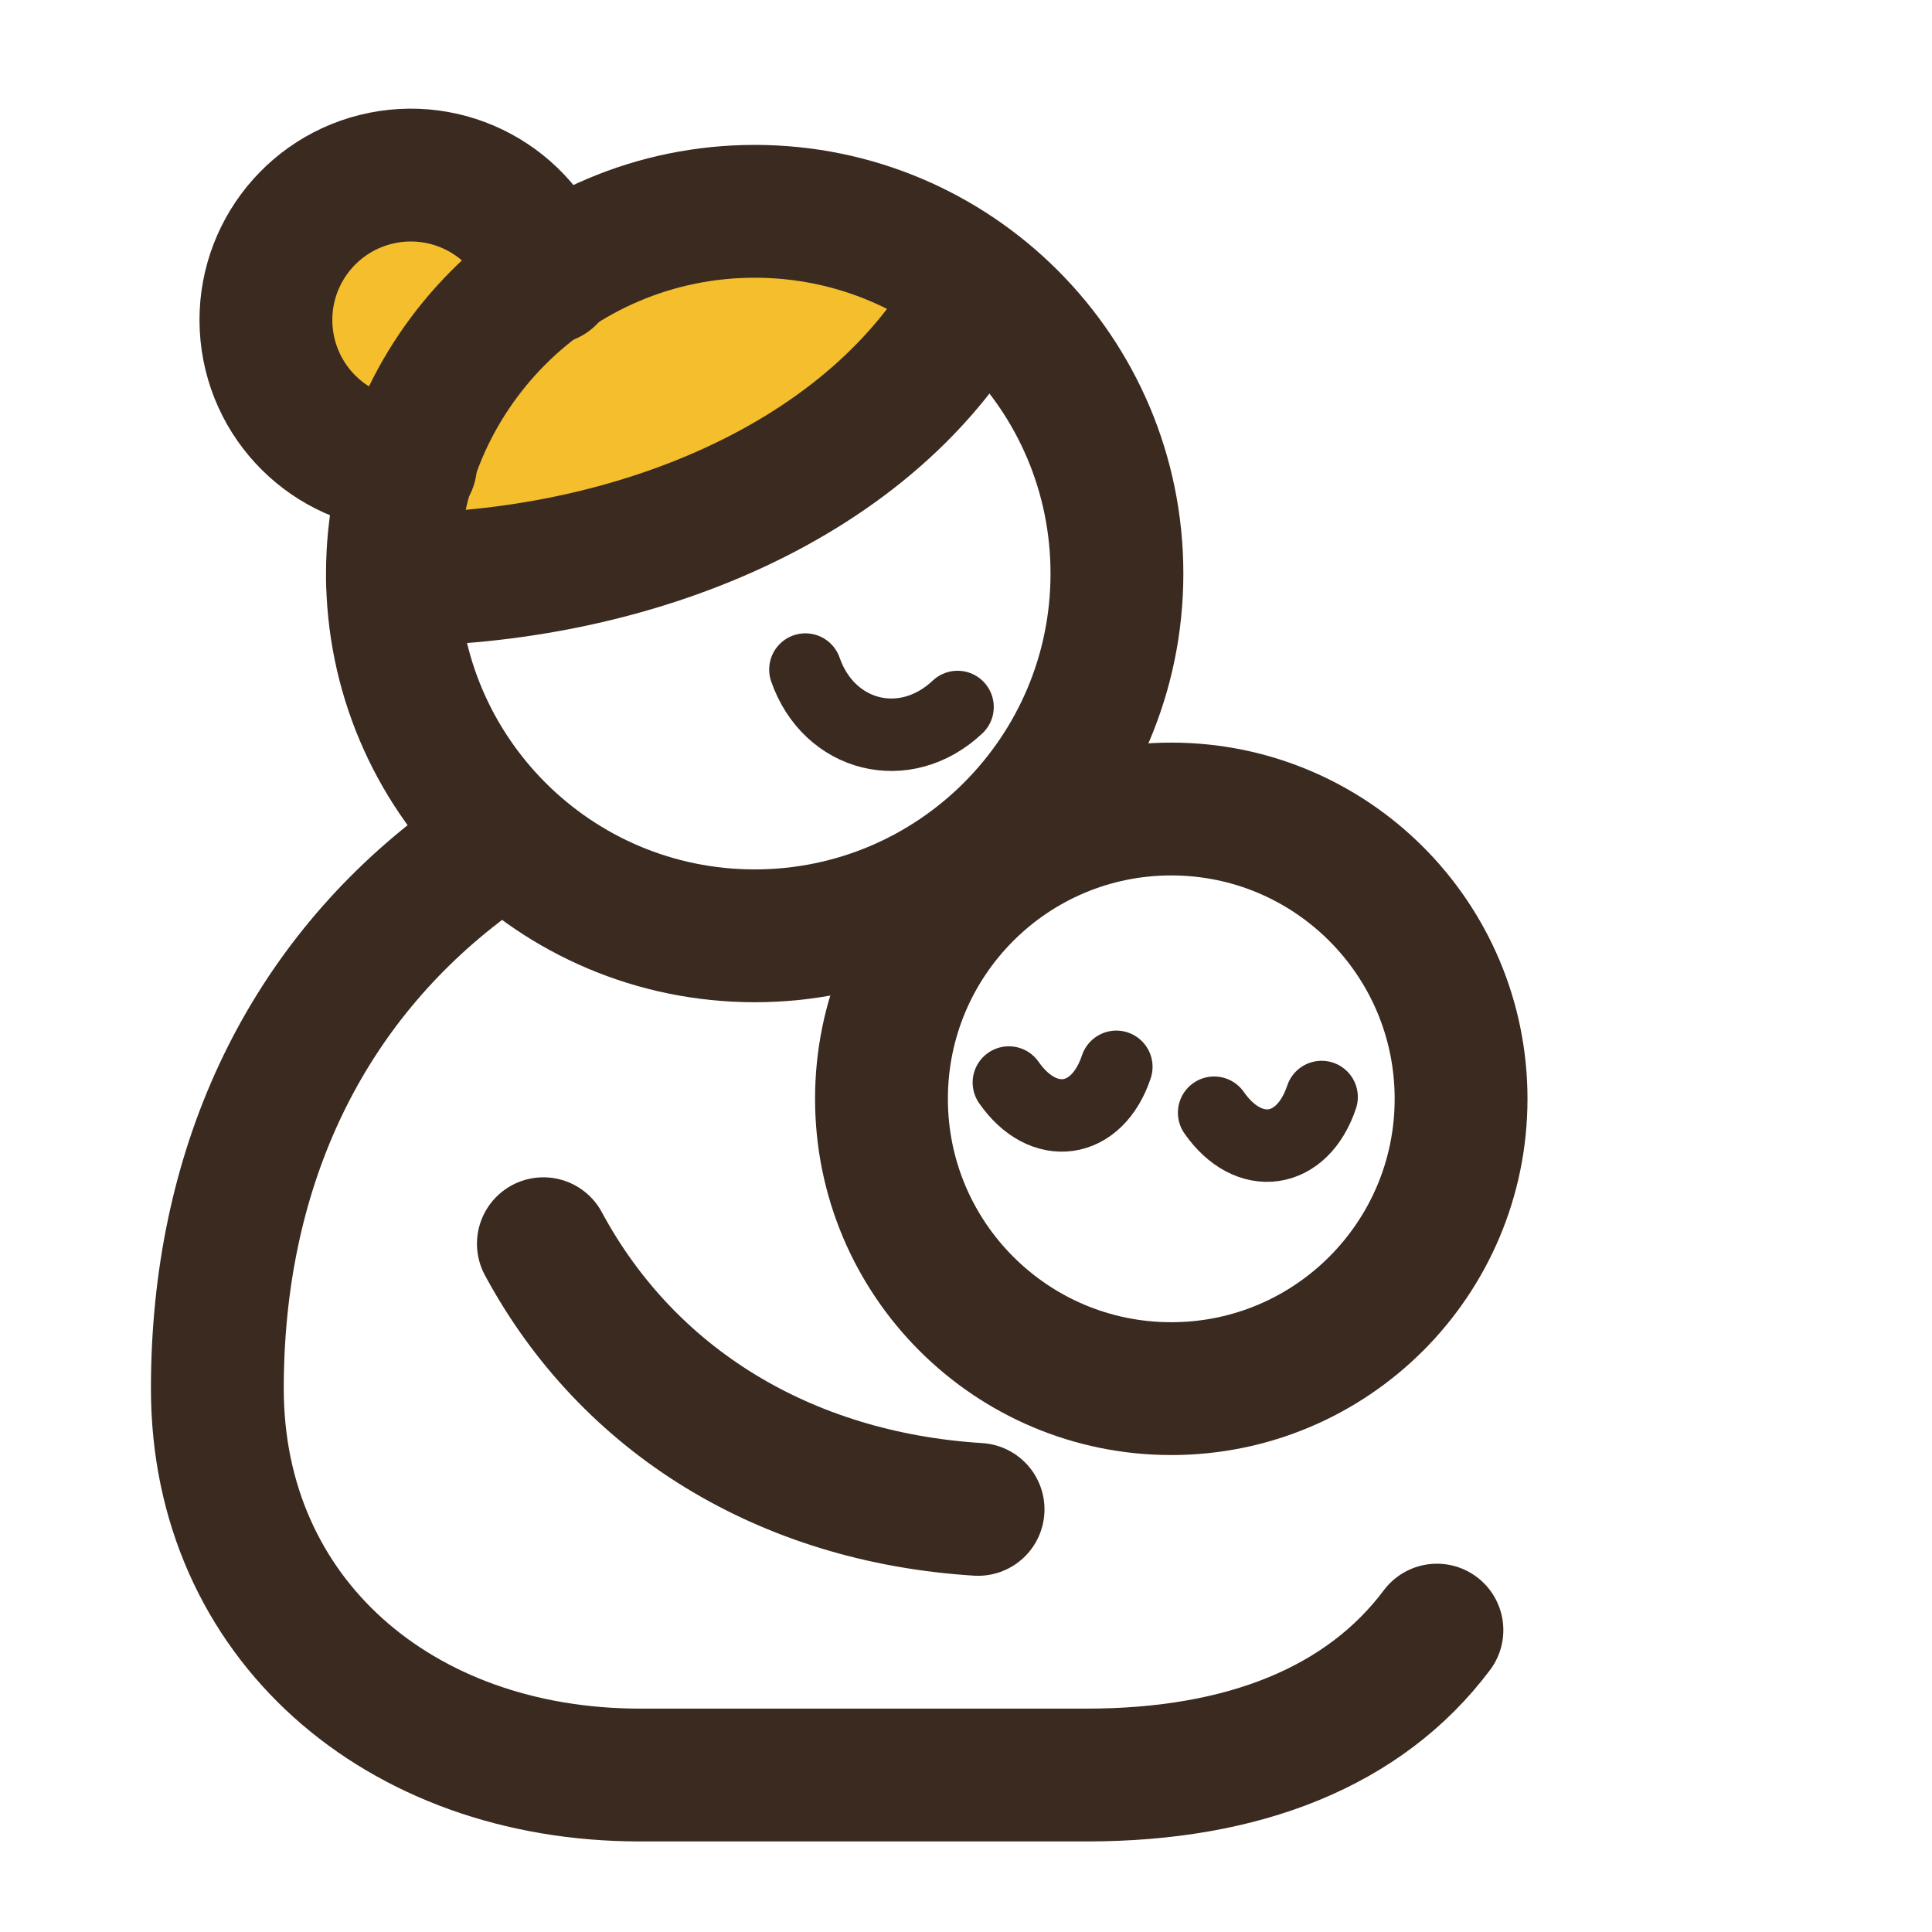
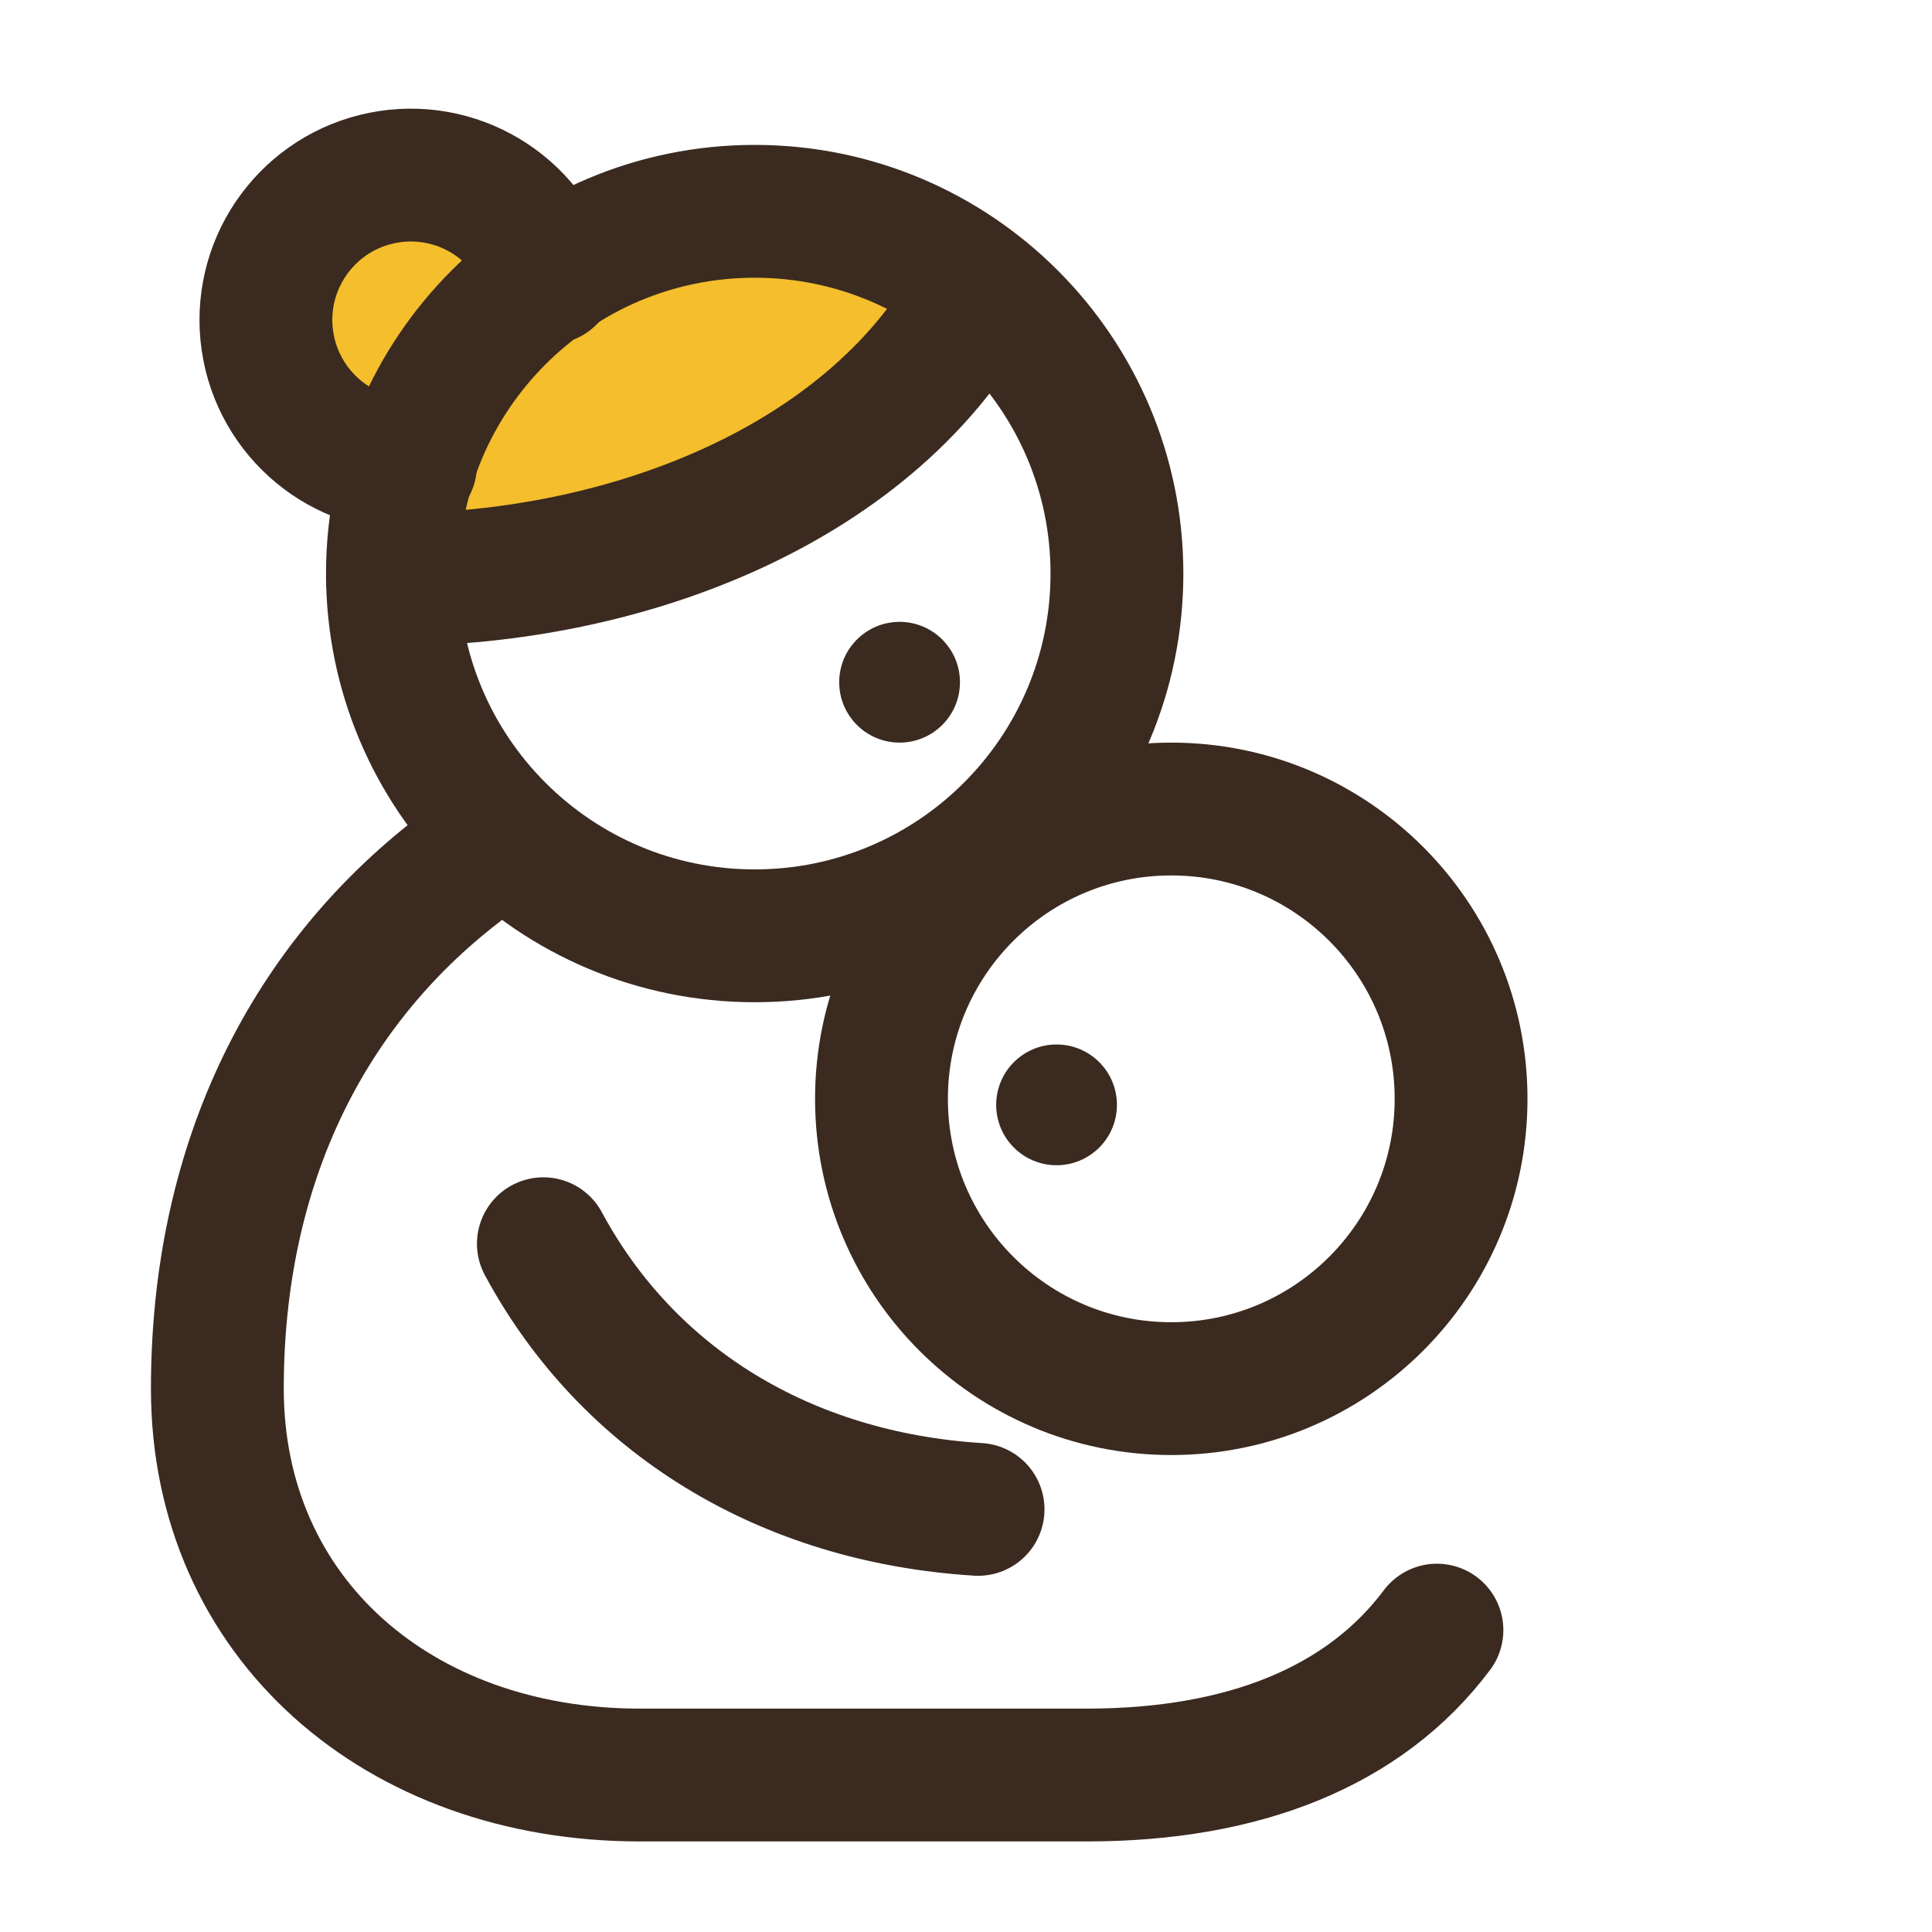
<svg xmlns="http://www.w3.org/2000/svg" viewBox="0 0 32 32" width="24" height="24">
  <path d="M6.5 9.6C10.4 9.6 14.5 8 16.2 4.8A6 6 0 0 0 6.5 9.6Z" fill="#F4BE2C" />
  <path d="M9.1 4.6A2.4 2.4 0 1 0 6.8 7.7A6 6 0 0 1 9.1 4.6Z" fill="#F4BE2C" />
  <path d="M6.5 9.5A6 6 0 1 0 18.5 9.5A6 6 0 1 0 6.5 9.5Z" fill="none" stroke="#3A2A20" stroke-width="2.2" stroke-linecap="round" stroke-linejoin="round" />
  <path d="M9.1 4.6A2.4 2.4 0 1 0 6.8 7.7" fill="none" stroke="#3A2A20" stroke-width="2.2" stroke-linecap="round" stroke-linejoin="round" />
  <path d="M14.6 18.2A4.8 4.8 0 1 0 24.2 18.2A4.8 4.8 0 1 0 14.6 18.2Z" fill="none" stroke="#3A2A20" stroke-width="2.2" stroke-linecap="round" stroke-linejoin="round" />
  <path d="M7.6 14.4C5 16.4 3.6 19.4 3.6 23C3.6 26.8 6.6 29.4 10.6 29.4H18C20.6 29.4 22.6 28.6 23.8 27" fill="none" stroke="#3A2A20" stroke-width="2.2" stroke-linecap="round" stroke-linejoin="round" />
  <path d="M6.5 9.6C10.4 9.6 14.5 8 16.2 4.8" fill="none" stroke="#3A2A20" stroke-width="2.2" stroke-linecap="round" stroke-linejoin="round" />
  <path d="M9 20.6C10.4 23.2 13 24.8 16.2 25" fill="none" stroke="#3A2A20" stroke-width="2.2" stroke-linecap="round" stroke-linejoin="round" />
-   <path d="M13.34 11.09C13.73 12.21 14.99 12.53 15.86 11.71" fill="none" stroke="#3A2A20" stroke-width="1.2" stroke-linecap="round" stroke-linejoin="round" />
-   <path d="M16.71 17.93C17.28 18.75 18.17 18.63 18.49 17.67" fill="none" stroke="#3A2A20" stroke-width="1.2" stroke-linecap="round" stroke-linejoin="round" />
-   <path d="M20.11 18.43C20.68 19.25 21.57 19.13 21.89 18.17" fill="none" stroke="#3A2A20" stroke-width="1.2" stroke-linecap="round" stroke-linejoin="round" />
+   <path d="M13.9 11.3A1.0 1.0 0 1 0 15.9 11.3A1.0 1.0 0 1 0 13.9 11.3Z" fill="#3A2A20" />
+   <path d="M16.5 18.3A1.0 1.0 0 1 0 18.5 18.3A1.0 1.0 0 1 0 16.5 18.3Z" fill="#3A2A20" />
</svg>
